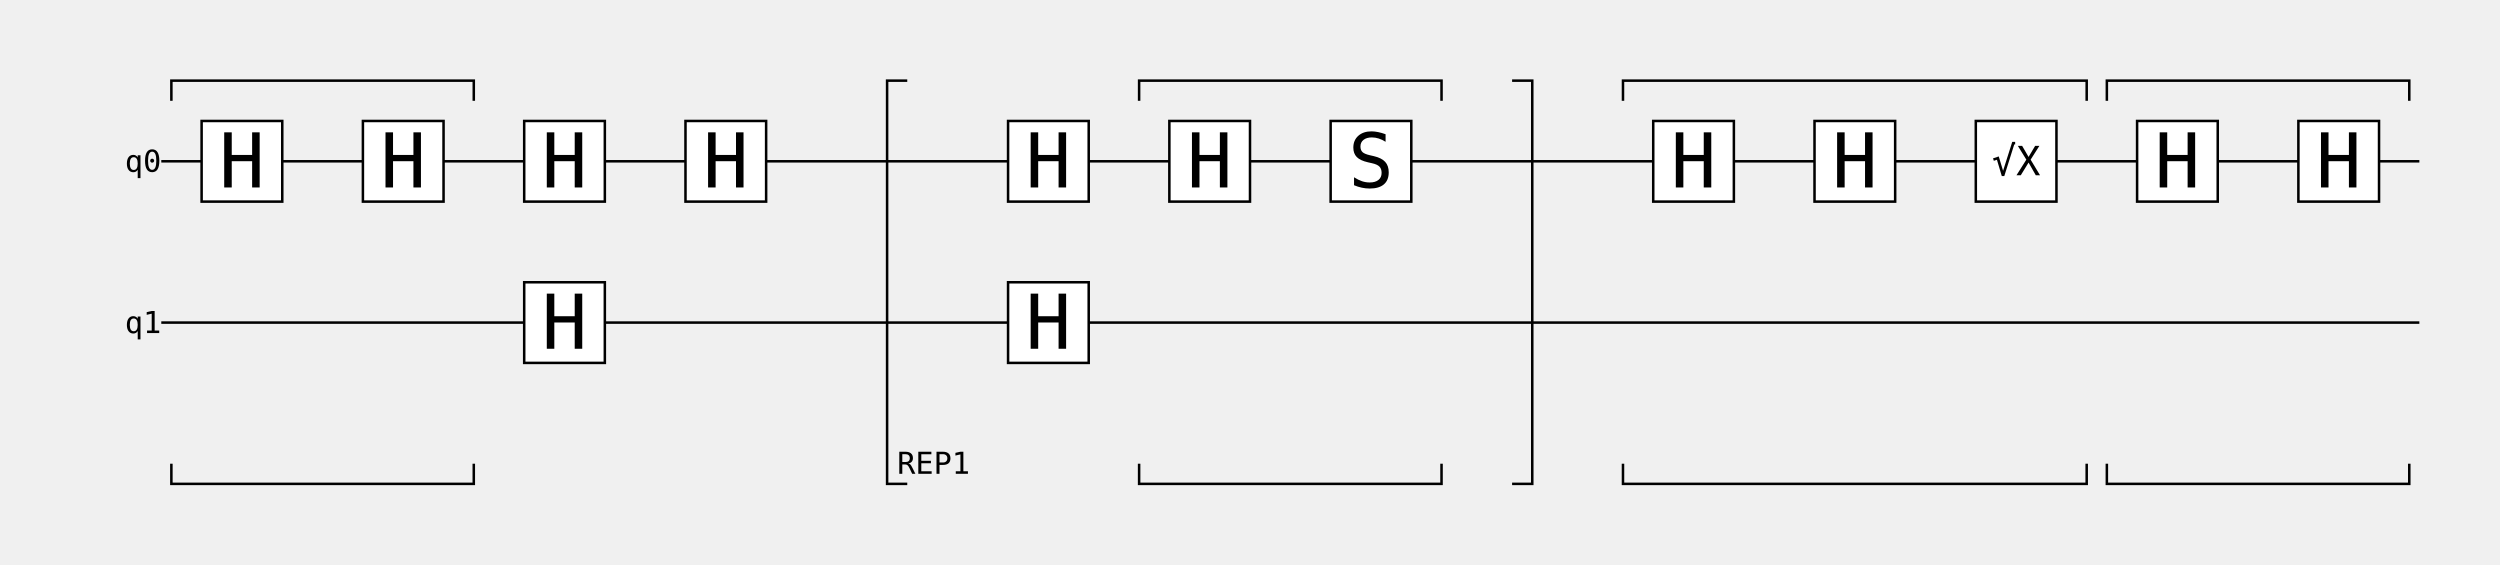
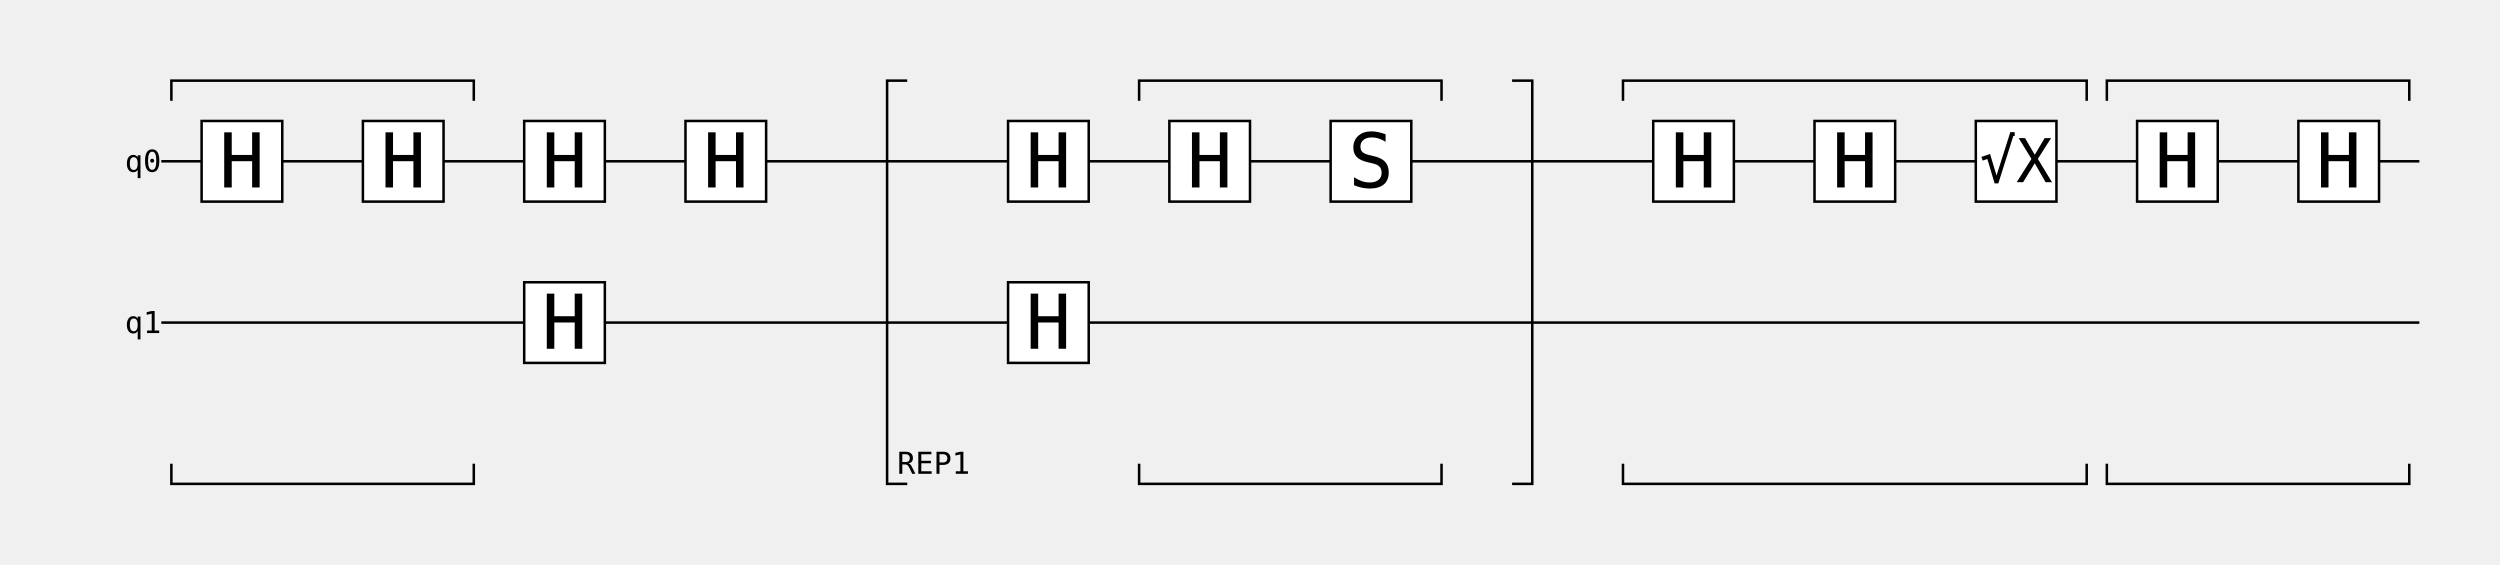
<svg xmlns="http://www.w3.org/2000/svg" viewBox="0 0 992 224" version="1.1">
  <path d="M64,64 L960,64 " stroke="black" />
  <text dominant-baseline="central" text-anchor="end" font-family="monospace" font-size="12" x="64" y="64">q0</text>
  <path d="M64,128 L960,128 " stroke="black" />
  <text dominant-baseline="central" text-anchor="end" font-family="monospace" font-size="12" x="64" y="128">q1</text>
  <rect x="80" y="48" width="32" height="32" stroke="black" fill="white" />
  <text dominant-baseline="central" text-anchor="middle" font-family="monospace" font-size="30" x="96" y="64">H</text>
  <rect x="144" y="48" width="32" height="32" stroke="black" fill="white" />
  <text dominant-baseline="central" text-anchor="middle" font-family="monospace" font-size="30" x="160" y="64">H</text>
  <path d="M68,40 L68,32 L188,32 L188,40 " stroke="black" fill="none" />
  <path d="M68,184 L68,192 L188,192 L188,184 " stroke="black" fill="none" />
  <rect x="208" y="48" width="32" height="32" stroke="black" fill="white" />
  <text dominant-baseline="central" text-anchor="middle" font-family="monospace" font-size="30" x="224" y="64">H</text>
  <rect x="208" y="112" width="32" height="32" stroke="black" fill="white" />
  <text dominant-baseline="central" text-anchor="middle" font-family="monospace" font-size="30" x="224" y="128">H</text>
  <rect x="272" y="48" width="32" height="32" stroke="black" fill="white" />
  <text dominant-baseline="central" text-anchor="middle" font-family="monospace" font-size="30" x="288" y="64">H</text>
  <path d="M360,32 L352,32 L352,192 L360,192 " stroke="black" fill="none" />
  <text dominant-baseline="auto" text-anchor="start" font-family="monospace" font-size="12" x="356" y="188">REP1</text>
  <rect x="400" y="48" width="32" height="32" stroke="black" fill="white" />
  <text dominant-baseline="central" text-anchor="middle" font-family="monospace" font-size="30" x="416" y="64">H</text>
  <rect x="400" y="112" width="32" height="32" stroke="black" fill="white" />
  <text dominant-baseline="central" text-anchor="middle" font-family="monospace" font-size="30" x="416" y="128">H</text>
  <rect x="464" y="48" width="32" height="32" stroke="black" fill="white" />
  <text dominant-baseline="central" text-anchor="middle" font-family="monospace" font-size="30" x="480" y="64">H</text>
  <rect x="528" y="48" width="32" height="32" stroke="black" fill="white" />
  <text dominant-baseline="central" text-anchor="middle" font-family="monospace" font-size="30" x="544" y="64">S</text>
  <path d="M452,40 L452,32 L572,32 L572,40 " stroke="black" fill="none" />
  <path d="M452,184 L452,192 L572,192 L572,184 " stroke="black" fill="none" />
  <path d="M600,32 L608,32 L608,192 L600,192 " stroke="black" fill="none" />
  <rect x="656" y="48" width="32" height="32" stroke="black" fill="white" />
  <text dominant-baseline="central" text-anchor="middle" font-family="monospace" font-size="30" x="672" y="64">H</text>
  <rect x="720" y="48" width="32" height="32" stroke="black" fill="white" />
  <text dominant-baseline="central" text-anchor="middle" font-family="monospace" font-size="30" x="736" y="64">H</text>
  <rect x="784" y="48" width="32" height="32" stroke="black" fill="white" />
-   <text dominant-baseline="central" text-anchor="middle" font-family="monospace" font-size="16" x="800" y="64">√X</text>
+   <text dominant-baseline="central" text-anchor="middle" font-family="monospace" font-size="24" x="800" y="64">√X</text>
  <path d="M644,40 L644,32 L828,32 L828,40 " stroke="black" fill="none" />
  <path d="M644,184 L644,192 L828,192 L828,184 " stroke="black" fill="none" />
  <rect x="848" y="48" width="32" height="32" stroke="black" fill="white" />
  <text dominant-baseline="central" text-anchor="middle" font-family="monospace" font-size="30" x="864" y="64">H</text>
  <rect x="912" y="48" width="32" height="32" stroke="black" fill="white" />
  <text dominant-baseline="central" text-anchor="middle" font-family="monospace" font-size="30" x="928" y="64">H</text>
  <path d="M836,40 L836,32 L956,32 L956,40 " stroke="black" fill="none" />
  <path d="M836,184 L836,192 L956,192 L956,184 " stroke="black" fill="none" />
</svg>
